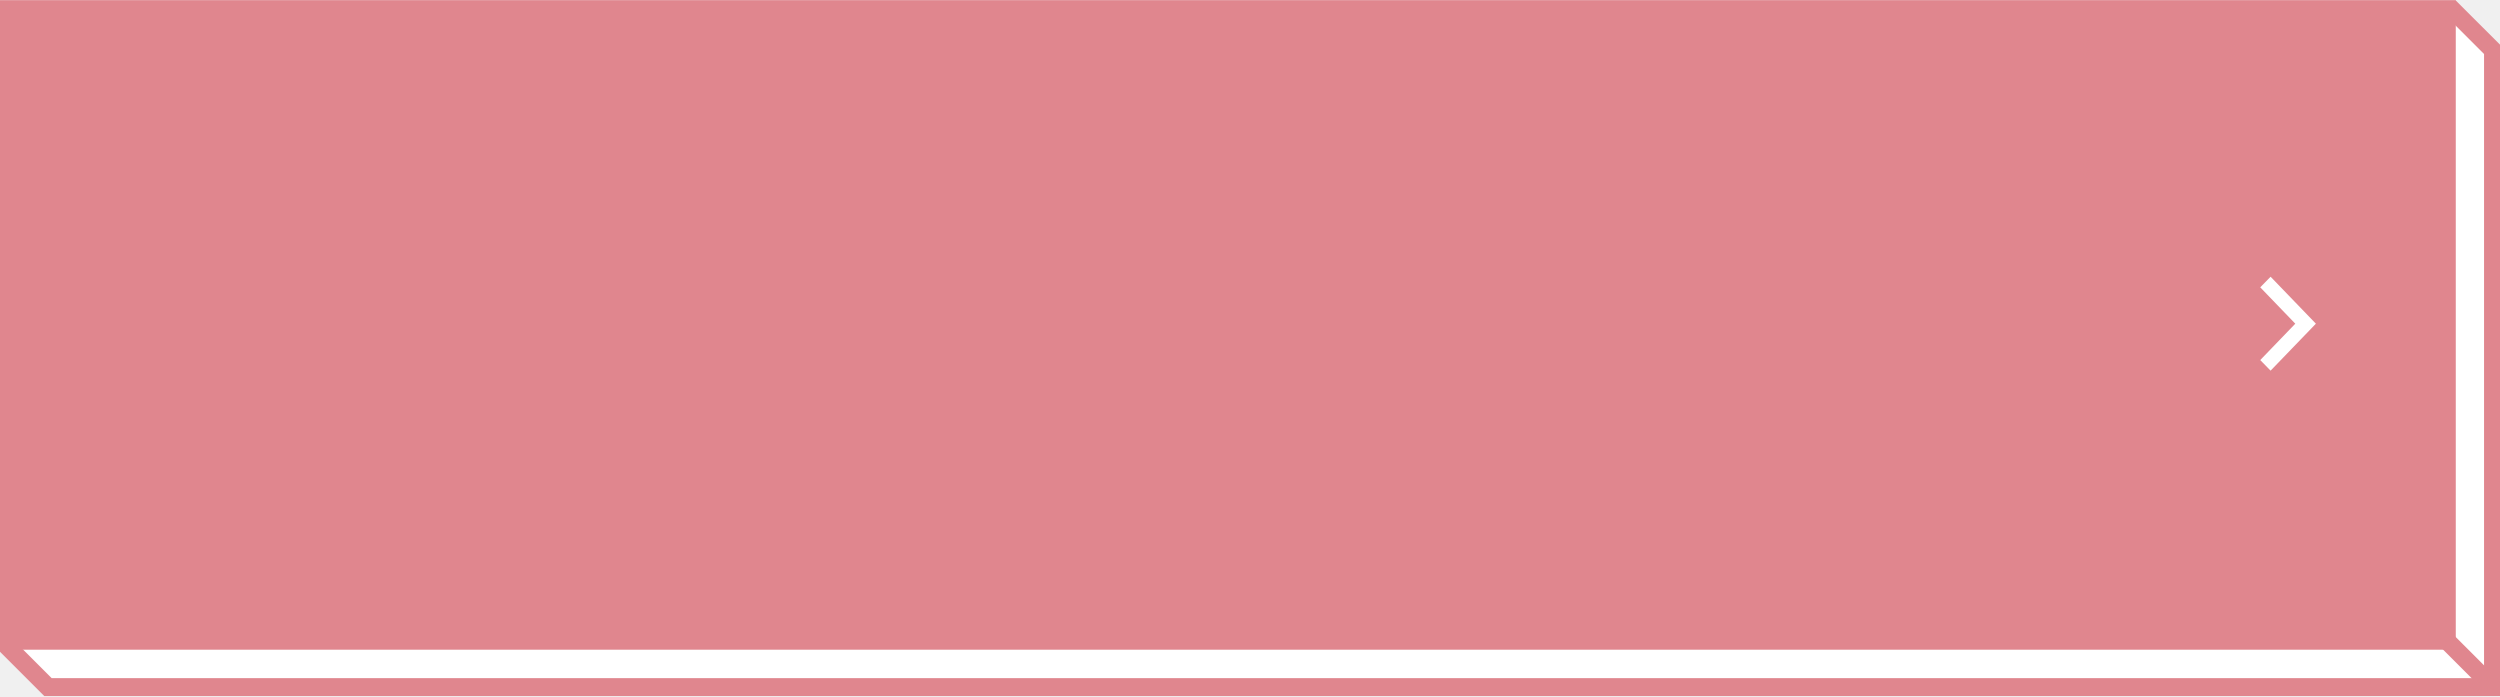
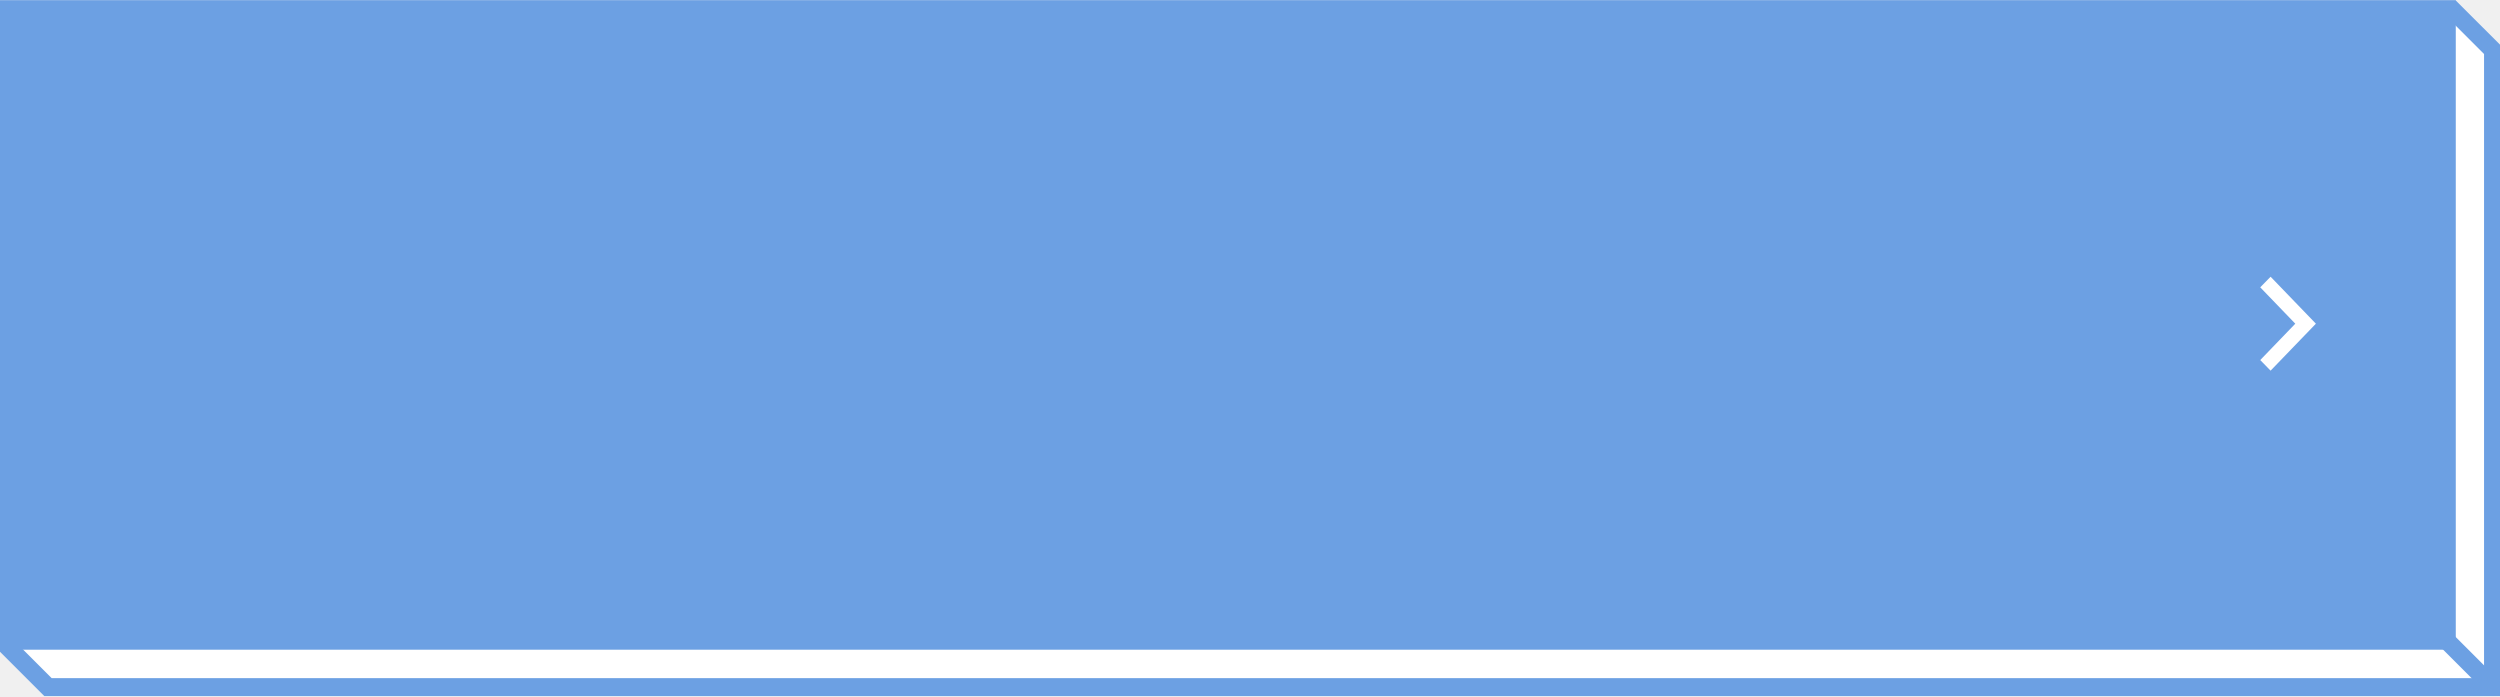
<svg xmlns="http://www.w3.org/2000/svg" id="btn1.svg" viewBox="0 0 420 117">
  <defs>
-     <style>.cls-1{fill:#fff;}.cls-2{fill:#e0868e;}.cls-3{fill:none;stroke:#e0868e;stroke-miterlimit:10;stroke-width:3px;}</style>
+     <style>.cls-1{fill:#fff;}.cls-2{fill:#6ca0e3;}.cls-3{fill:none;stroke:#6ca0e3;stroke-miterlimit:10;stroke-width:3px;}</style>
  </defs>
  <polygon class="cls-1" points="8.06 115.43 1.15 108.52 1.15 1.57 411.94 1.57 418.85 8.48 418.85 115.43 8.06 115.43" />
  <path class="cls-2" d="M411.32,3.07l6,6V113.93H8.68l-6-6V3.07H411.32m1.24-3H-.35V109.15l7.79,7.79H420.35V7.85L412.56.07Z" />
  <rect class="cls-2" x="-0.35" y="0.07" width="412.92" height="109.08" />
  <line class="cls-3" x1="418.5" y1="115.08" x2="410.71" y2="107.29" />
  <path id="シェイプ_562" data-name="シェイプ 562" class="cls-1" d="M381.46,62.27l7.61-7.89-7.61-7.89-1.74,1.78,5.89,6.11-5.89,6.11Z" />
</svg>
